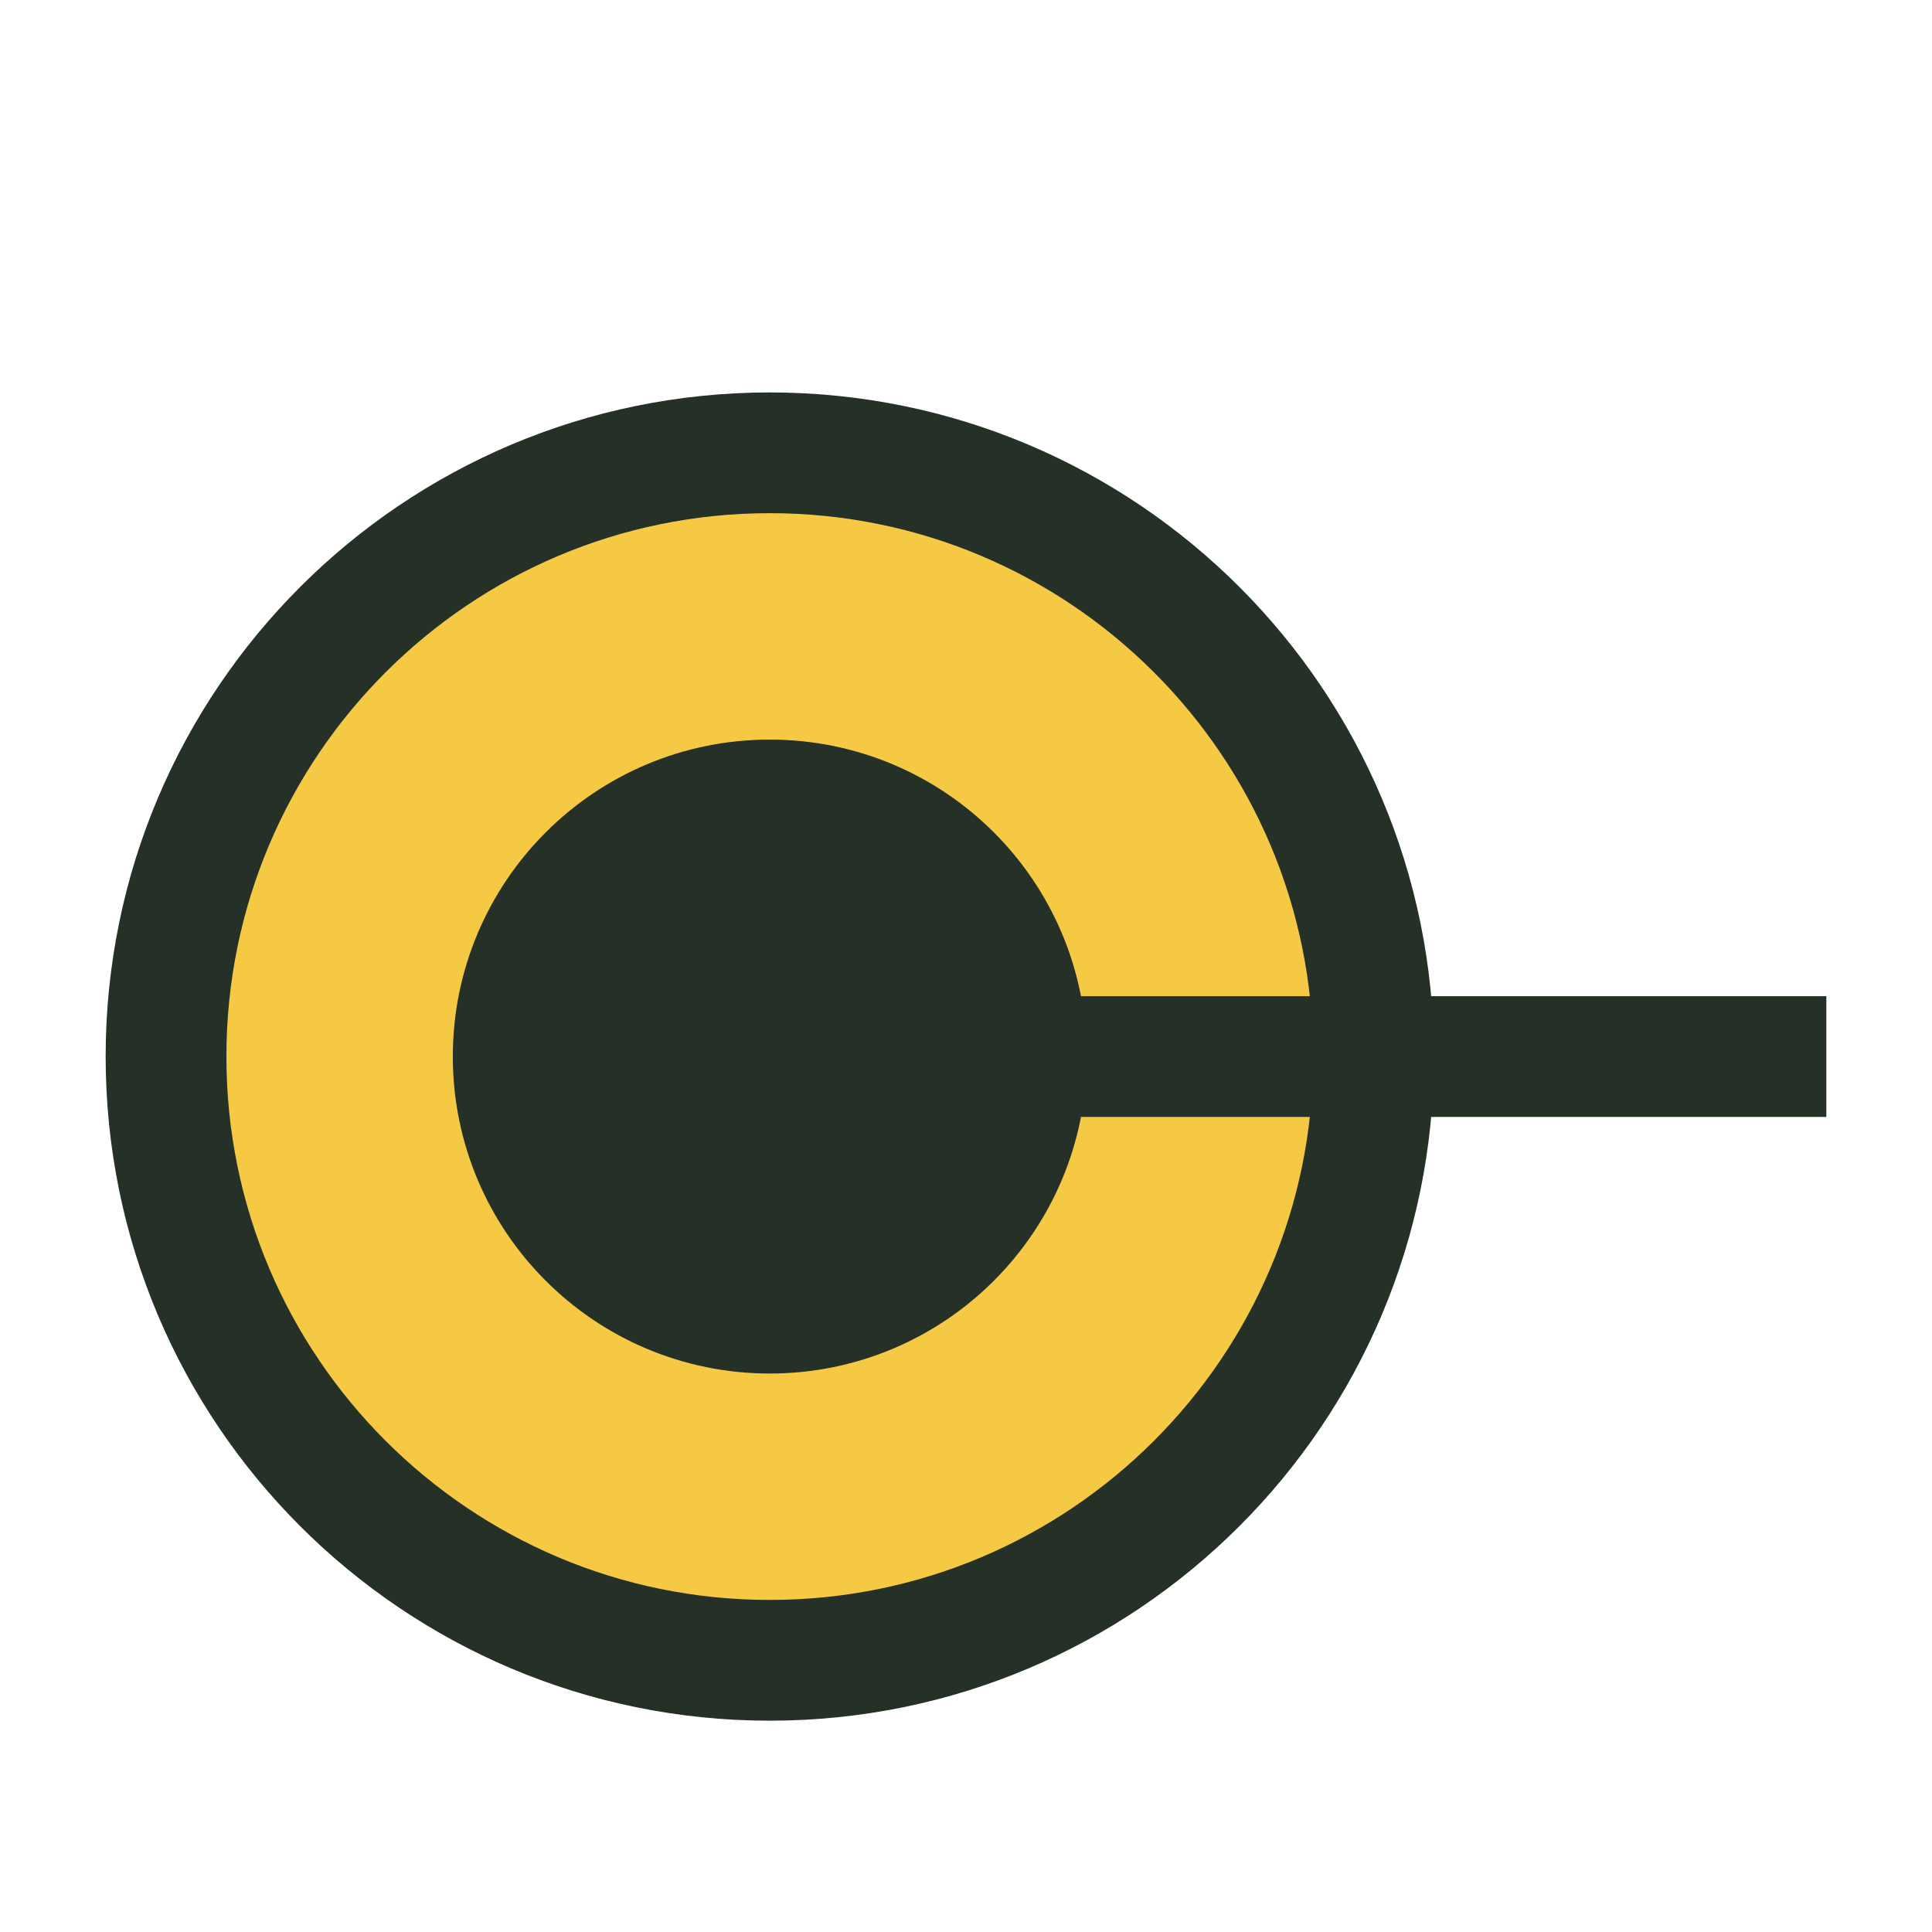
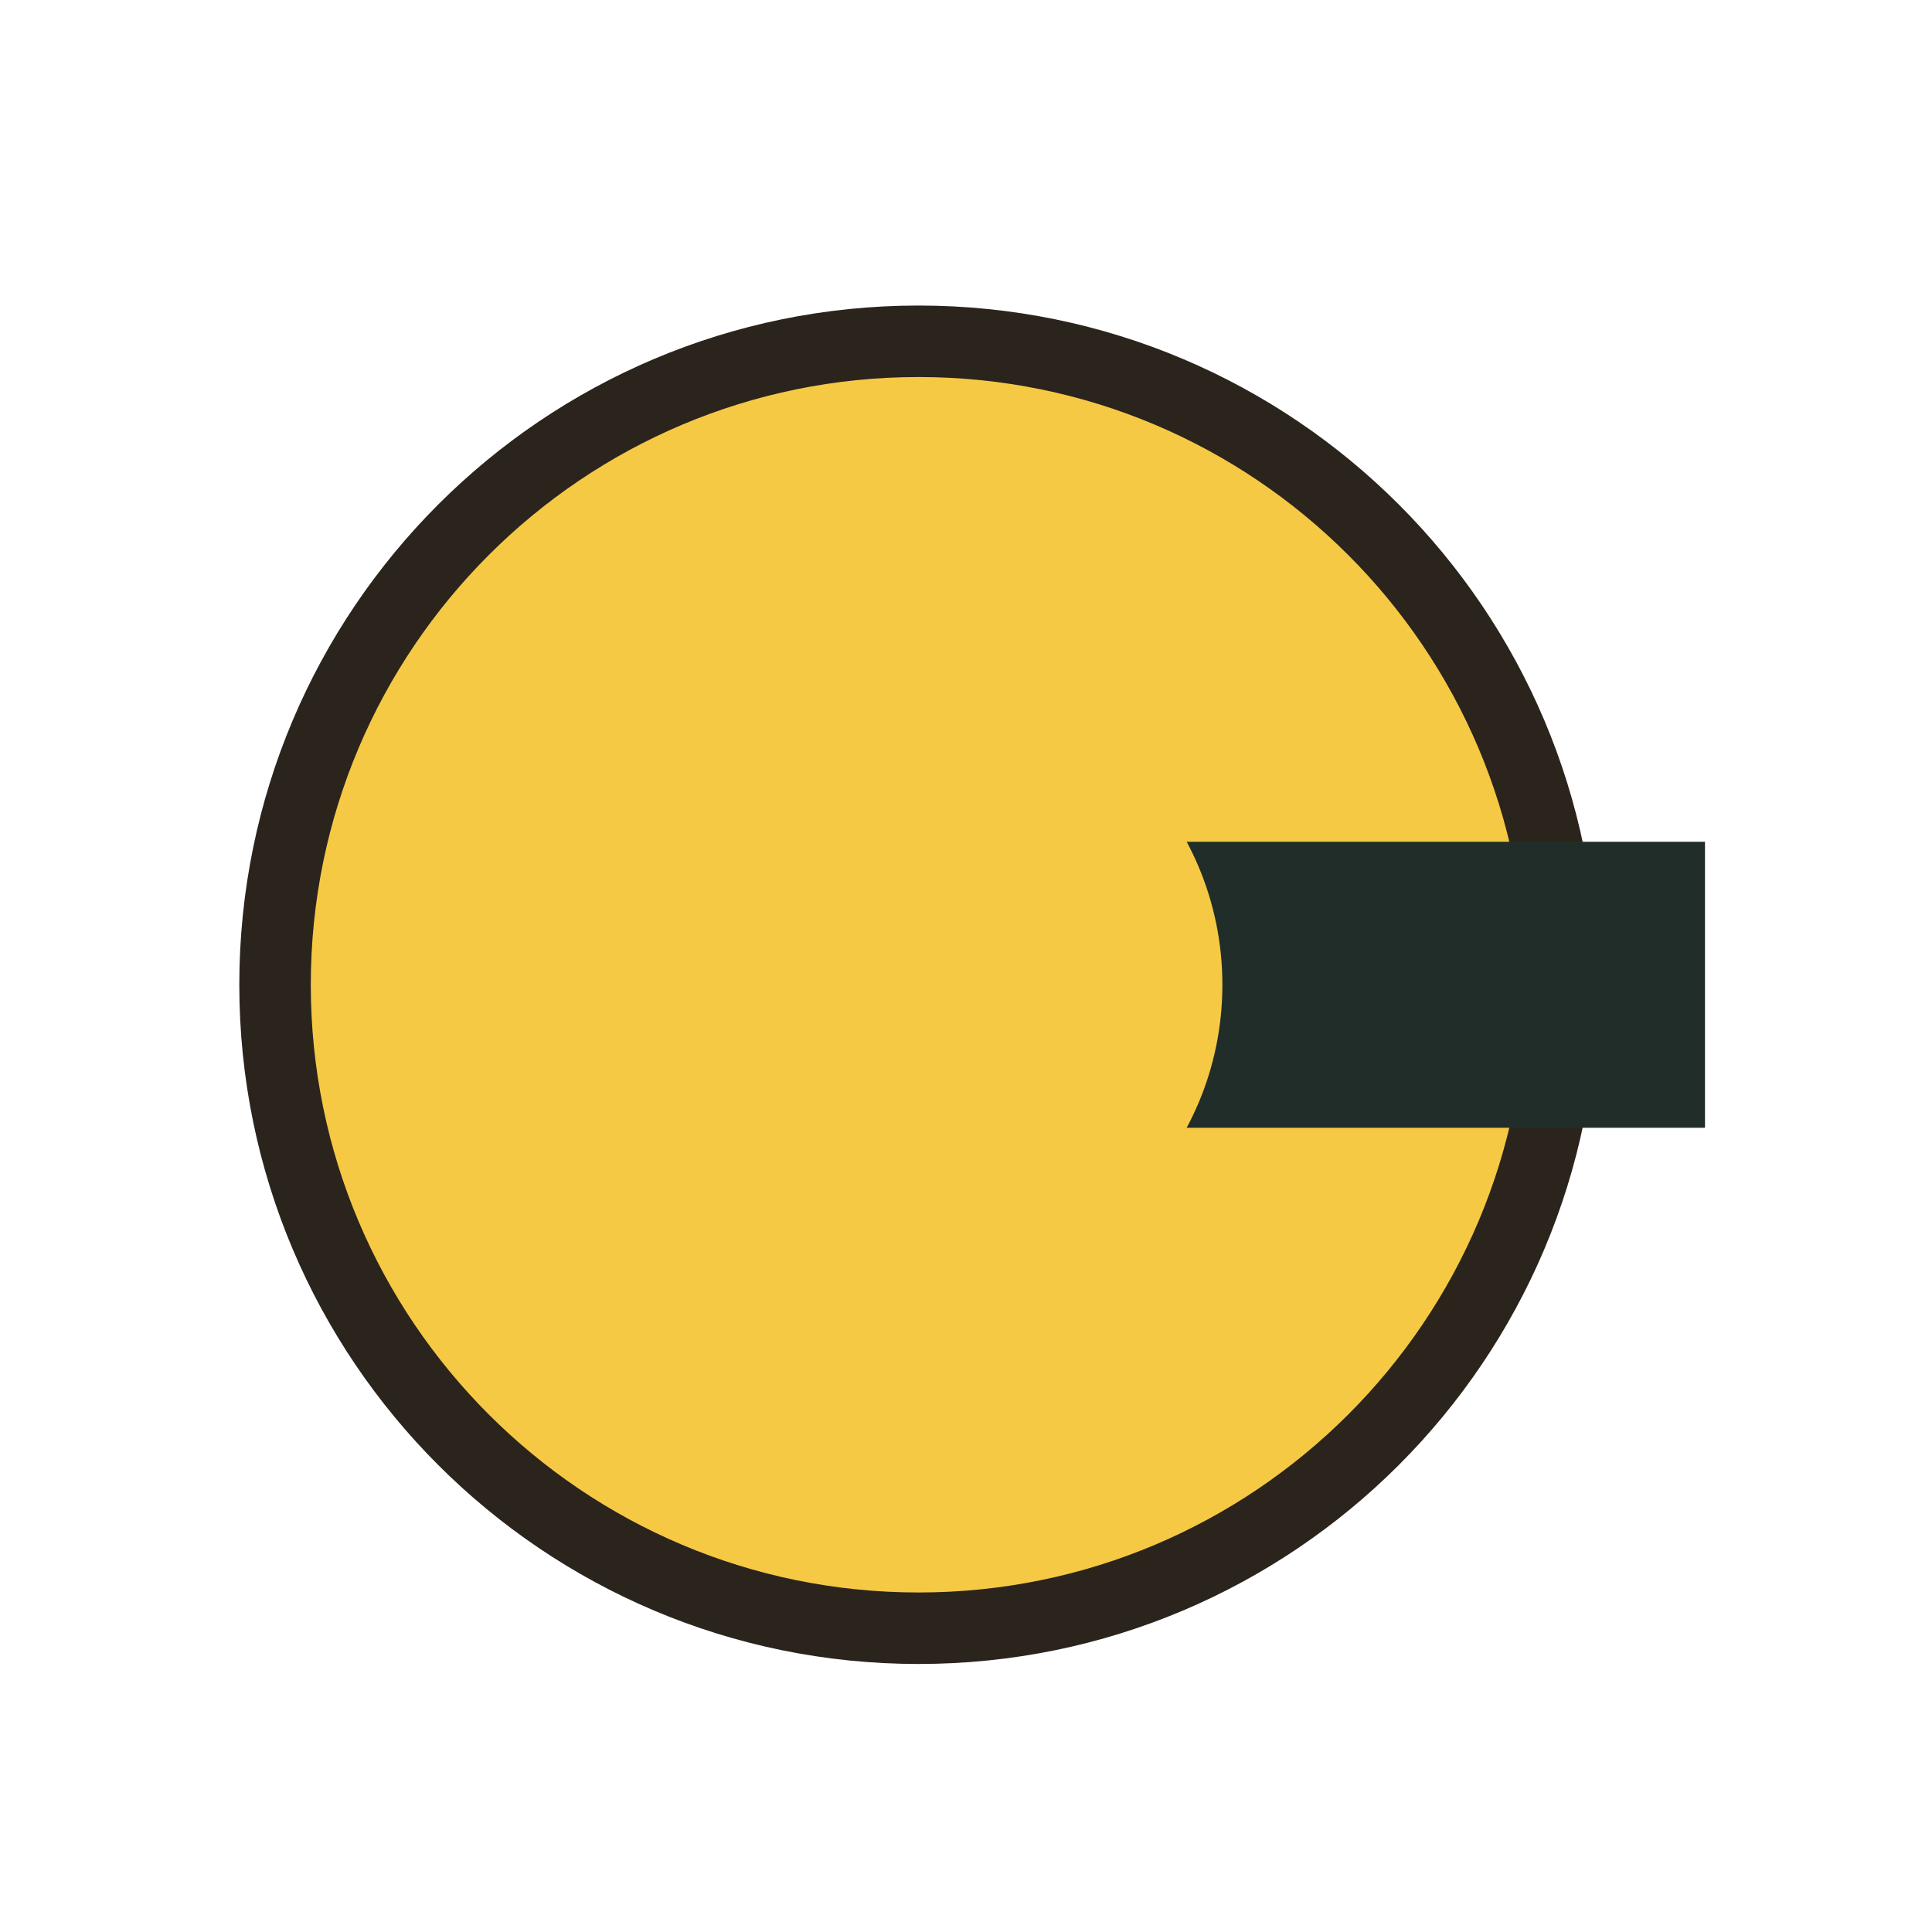
- <svg xmlns="http://www.w3.org/2000/svg" viewBox="0 0 128 128">
+ <svg xmlns="http://www.w3.org/2000/svg" viewBox="0 0 128 128" version="1.1" id="svg2">
+   <defs id="defs2" />
  <g id="turret-gold" stroke="#253027" stroke-width="8">
-     <circle cx="51" cy="70" r="40" fill="#f6c945" />
-     <path d="M51 70h70" />
-     <circle cx="51" cy="70" r="17" fill="#253027" />
+     <g id="g2-9" transform="matrix(0.9999248,0,0,0.9999248,59.54262,67.93885)">
+       <circle r="42.635" fill="#57e5ef" class="base-outline" id="circle54" style="fill:#f6c945;fill-opacity:1;stroke:#2b241d;stroke-width:4.737" cx="1.312" cy="-2.696" />
+       <rect x="1.312" y="-12.17" width="52.109" height="18.949" fill="#202d28" id="rect54" style="stroke:none;stroke-width:9.474" />
+       <circle r="20.133" fill="#57e5ef" id="circle55" cx="1.312" cy="-2.696" style="fill:#f6c945;fill-opacity:1;stroke:none;stroke-width:9.474" />
+     </g>
  </g>
</svg>
